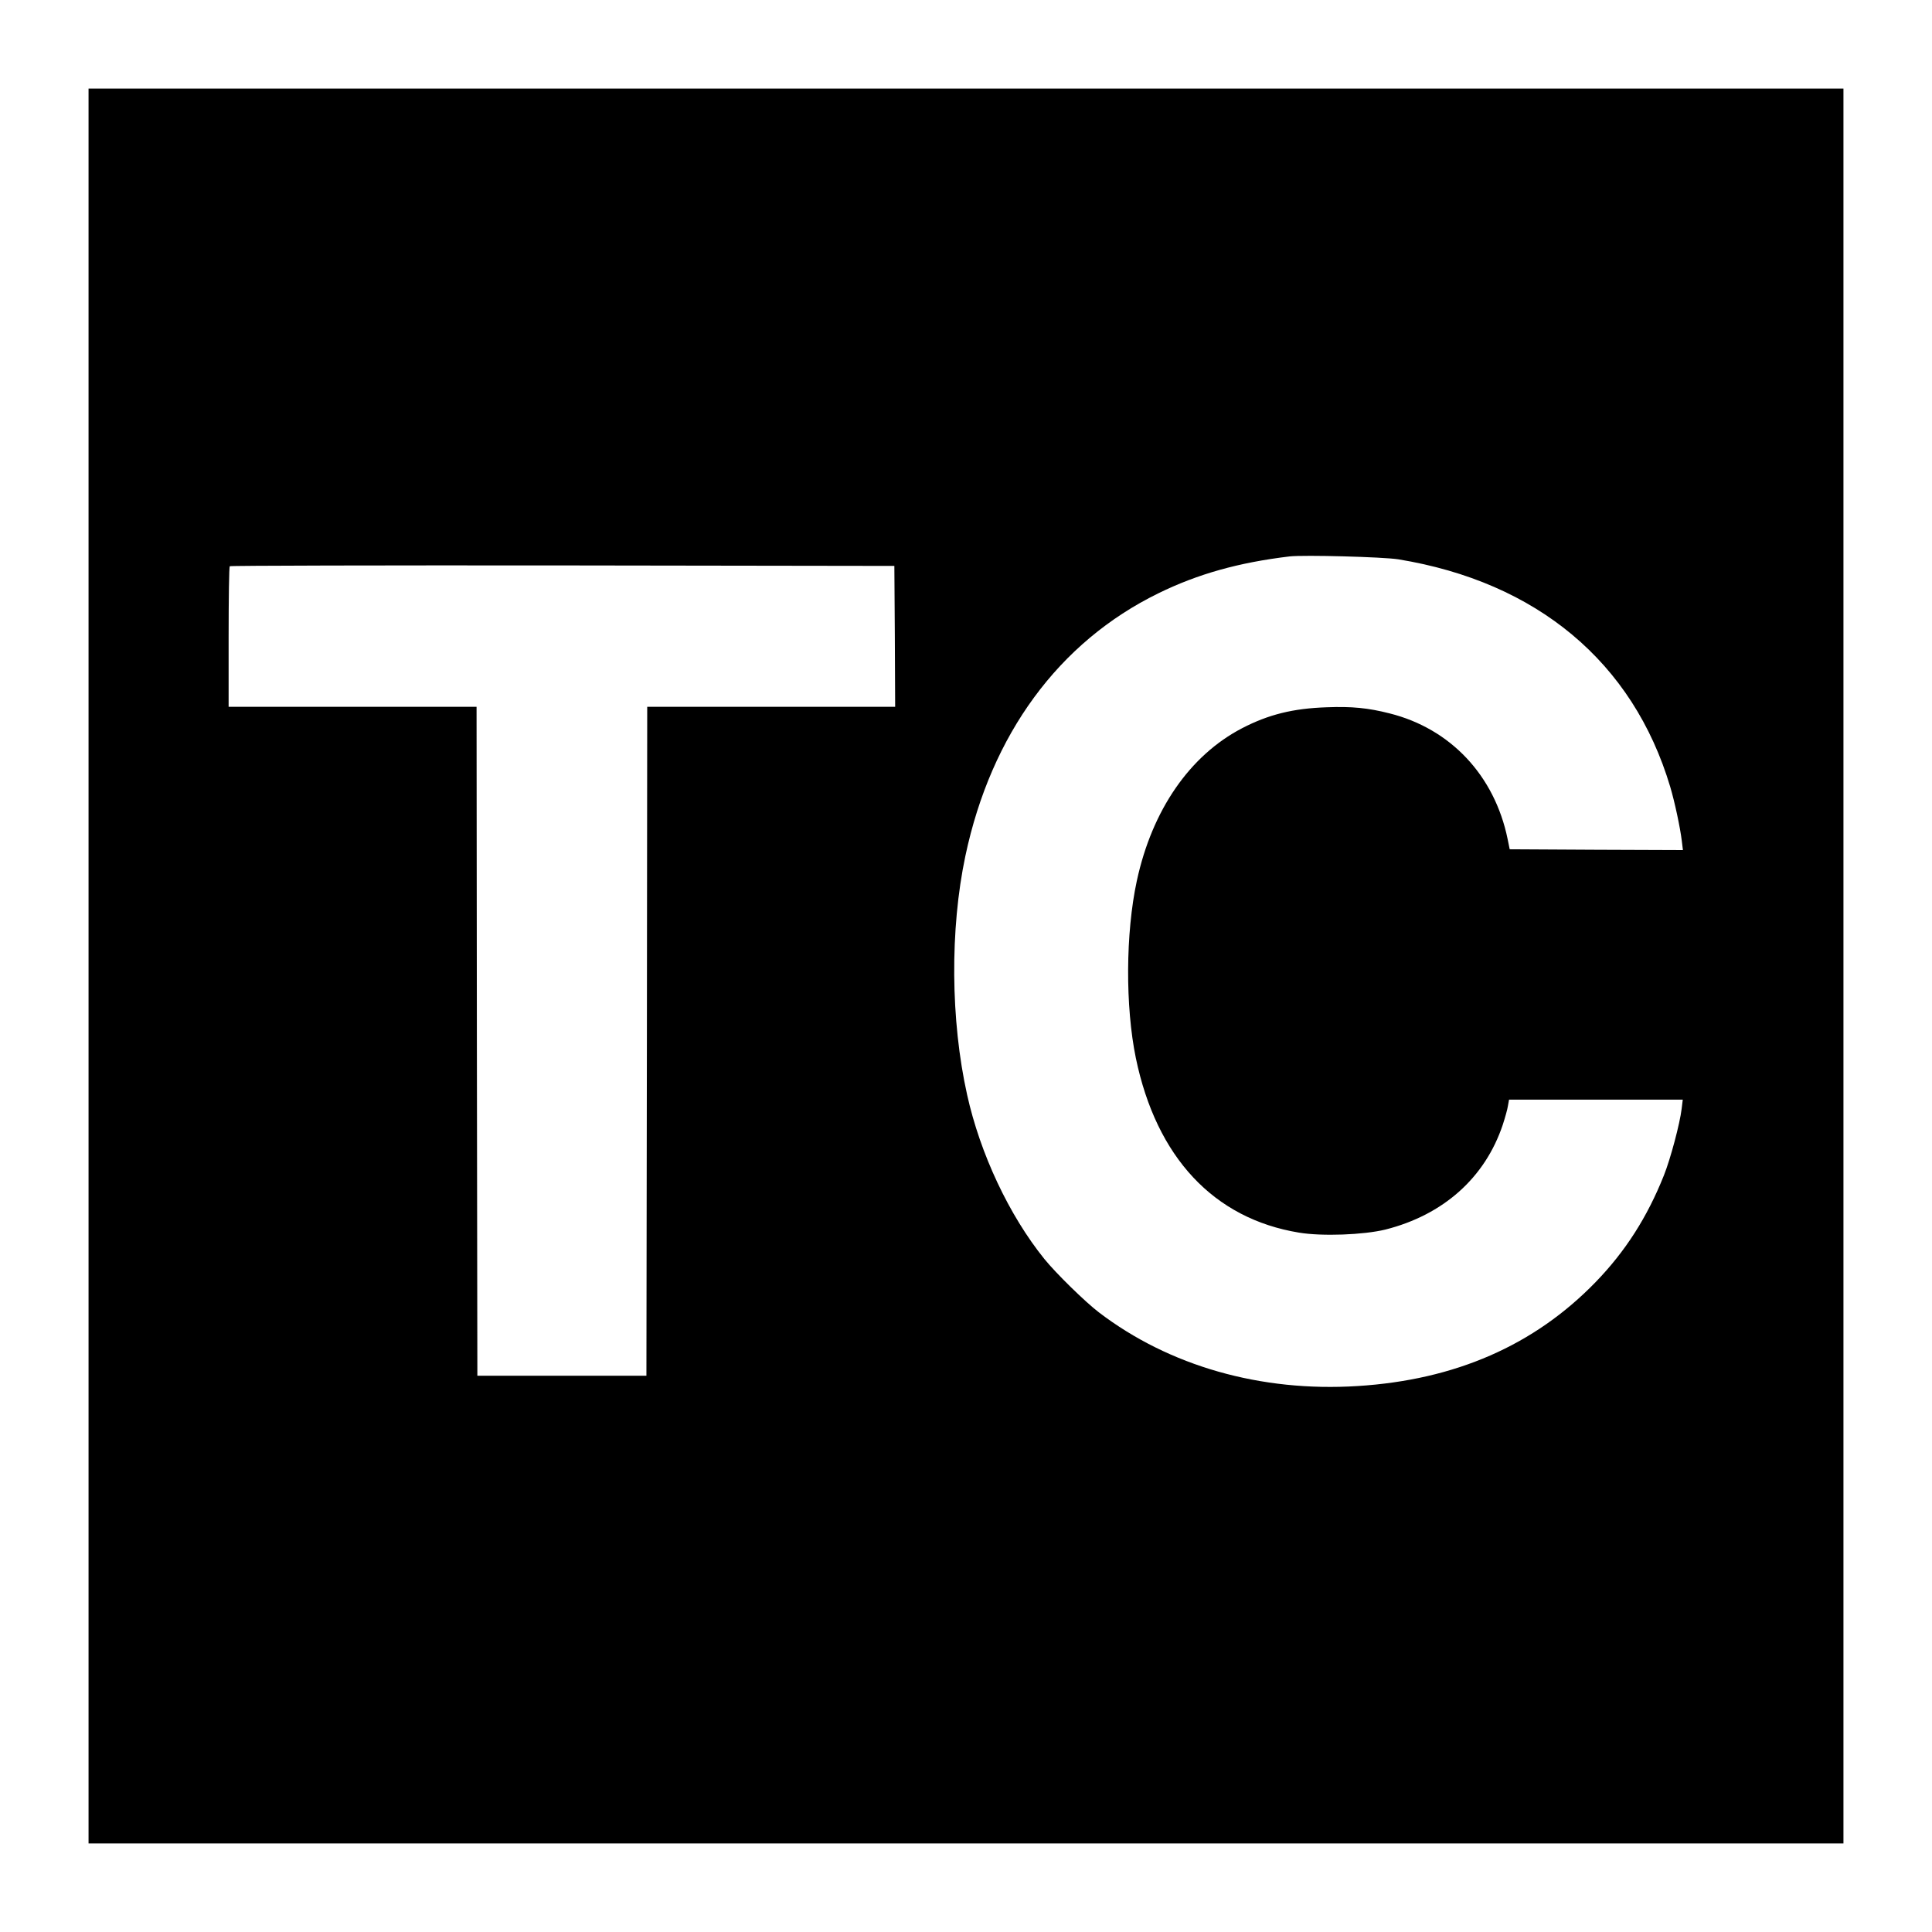
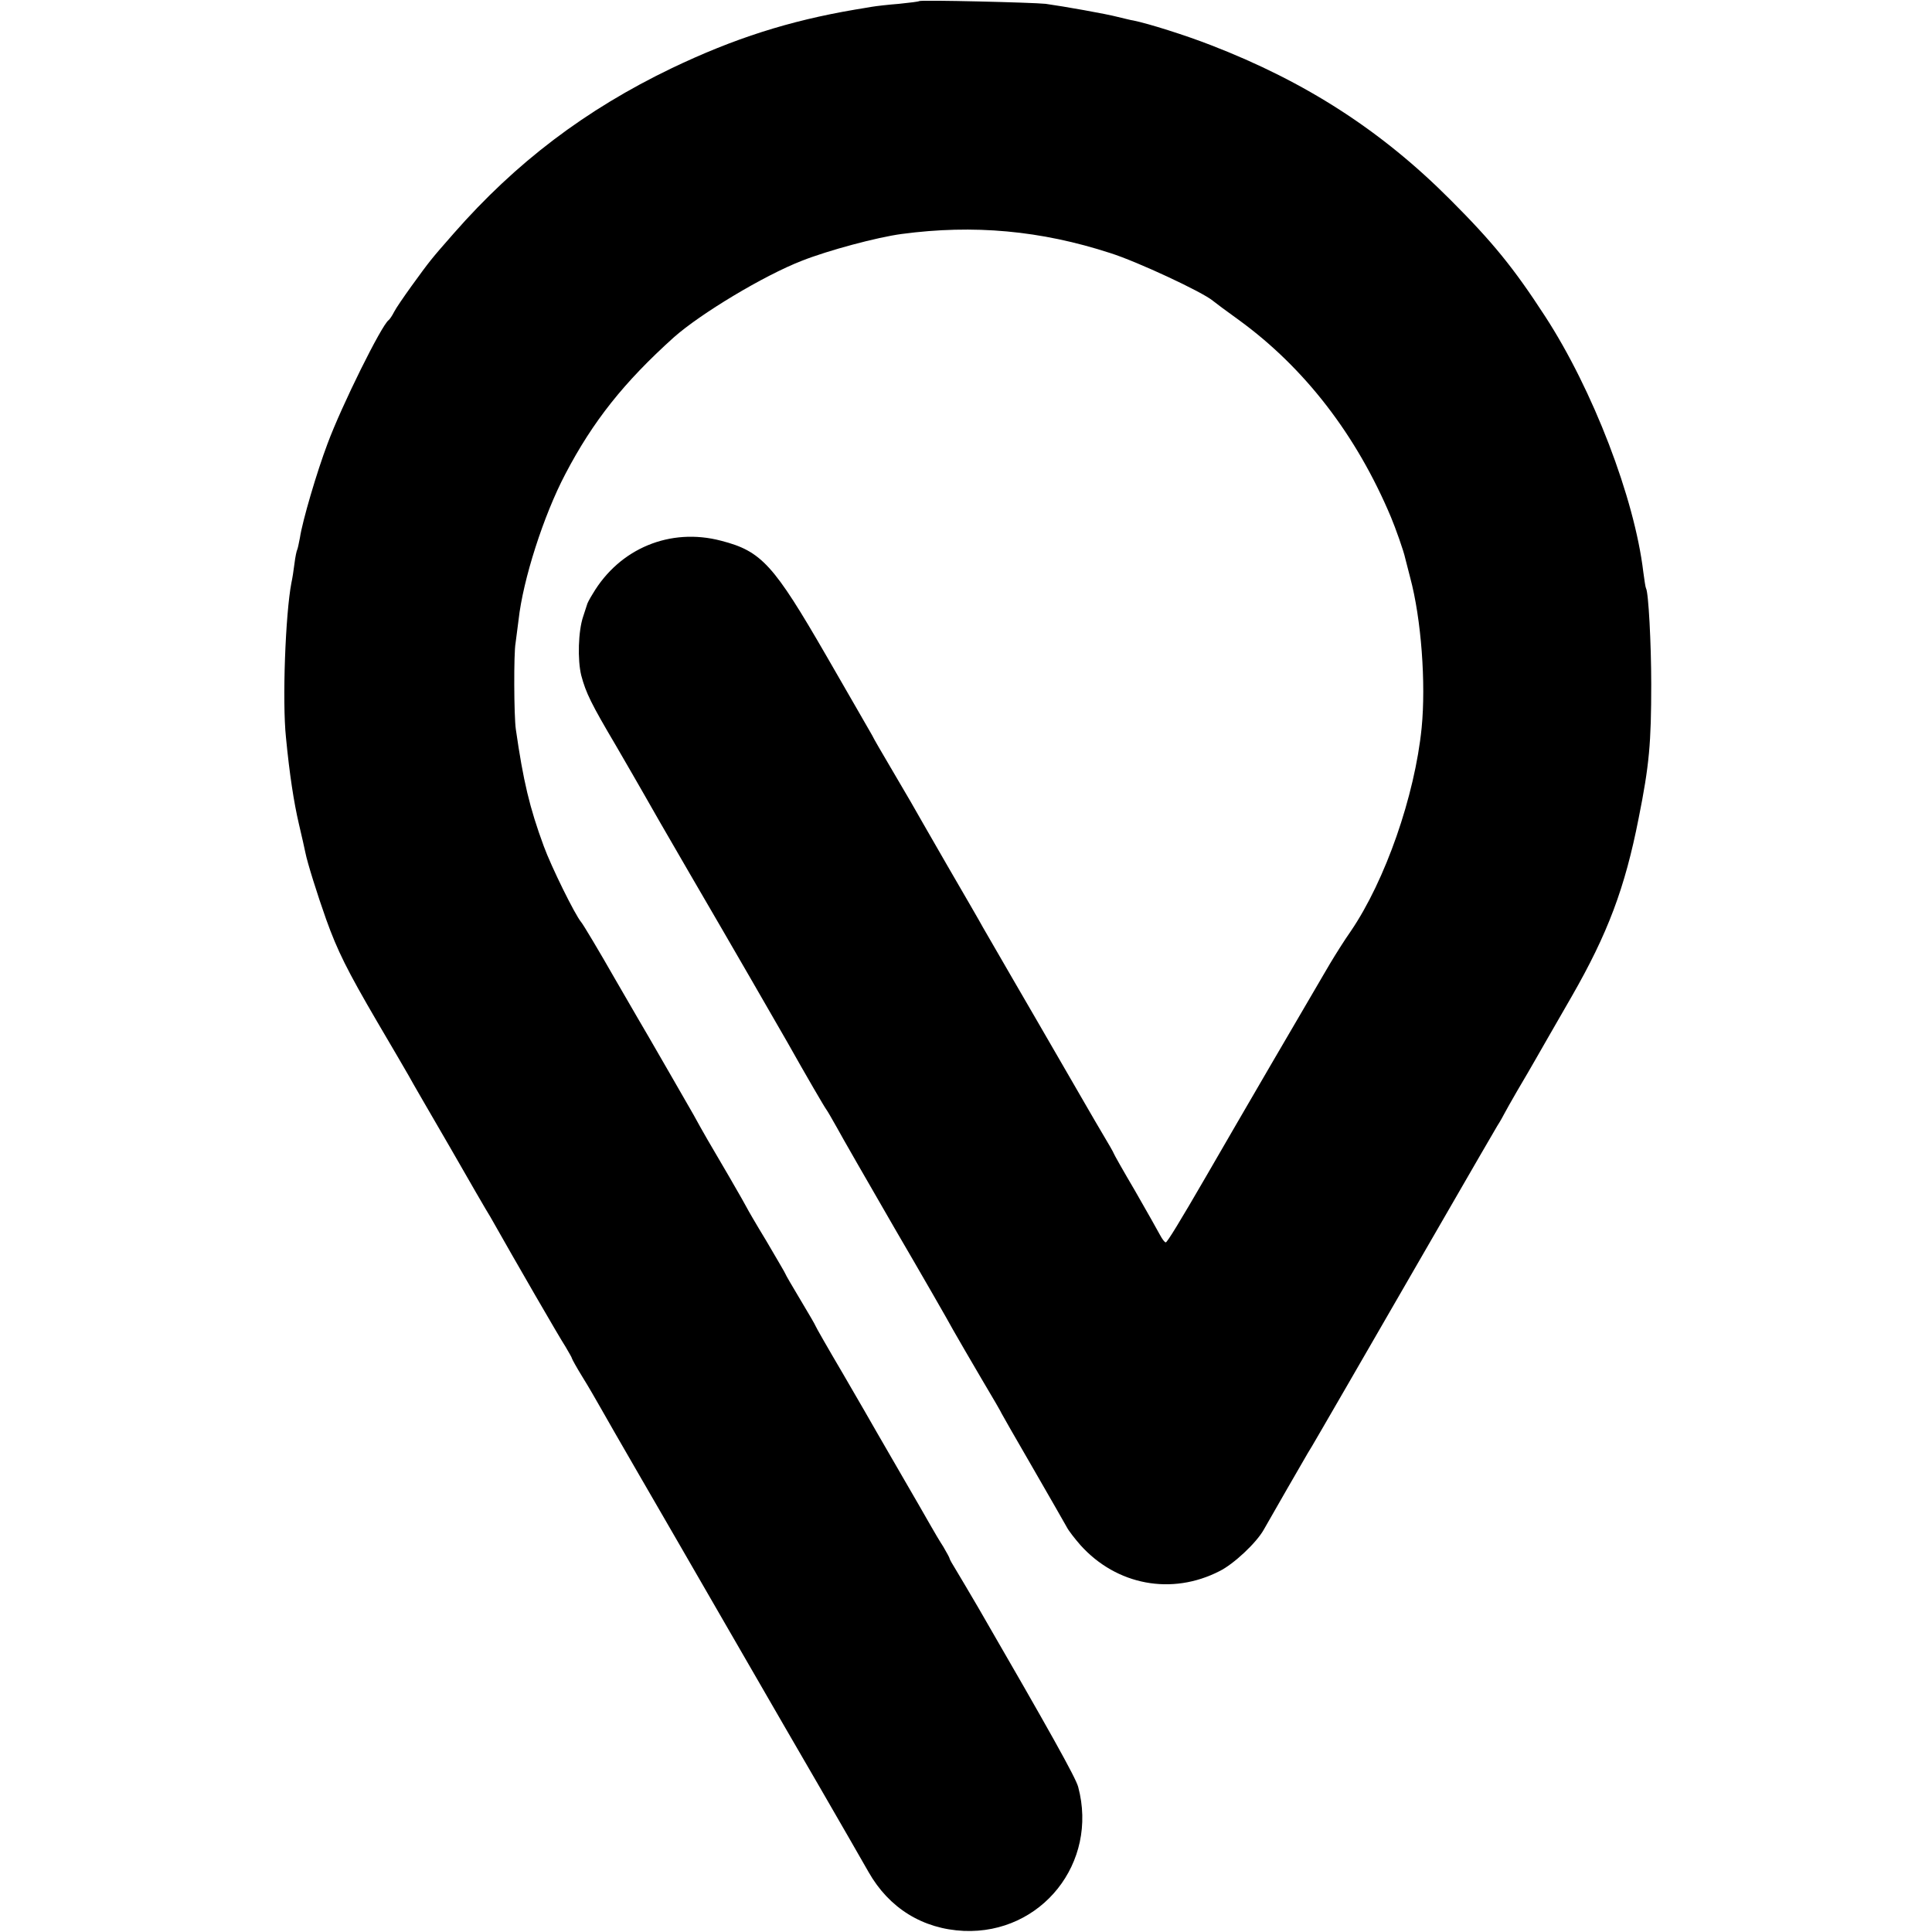
- <svg xmlns="http://www.w3.org/2000/svg" version="1.0" width="1200pt" height="1200pt" viewBox="0 0 1200 1200" preserveAspectRatio="xMidYMid meet">
-   <g transform="translate(0,1200) scale(0.1,-0.1)" fill="#000000" stroke="none">
-     <path d="M550 6000 l0 -5450 5450 0 5450 0 0 5450 0 5450 -5450 0 -5450 0 0 -5450z m8135 2526 c862 -141 1458 -639 1689 -1413 28 -94 62 -253 72 -336 l7 -57 -538 2 -538 3 -13 64 c-81 394 -354 685 -733 780 -133 34 -235 44 -390 38 -210 -7 -362 -45 -526 -130 -325 -169 -559 -508 -654 -948 -70 -324 -72 -781 -6 -1101 128 -617 484 -997 1013 -1084 144 -24 402 -14 537 19 360 91 619 322 729 651 14 43 29 96 32 117 l7 39 539 0 540 0 -7 -57 c-11 -92 -69 -310 -110 -413 -103 -259 -239 -472 -424 -663 -381 -393 -872 -608 -1479 -646 -600 -38 -1170 124 -1607 458 -84 64 -266 242 -338 331 -219 271 -399 654 -480 1020 -103 463 -107 1028 -11 1483 160 756 580 1329 1199 1632 245 120 498 191 815 229 90 10 579 -3 675 -18z m-3127 -478 l2 -438 -770 0 -770 0 -2 -2077 -3 -2078 -525 0 -525 0 -3 2078 -2 2077 -770 0 -770 0 0 433 c0 239 3 437 7 440 3 4 934 6 2067 5 l2061 -3 3 -437z" />
+ <svg xmlns="http://www.w3.org/2000/svg" version="1.0" width="706pt" height="706pt" viewBox="0 0 706 706" preserveAspectRatio="xMidYMid meet">
+   <g transform="translate(0,706) scale(0.1,-0.1)" fill="#000000" stroke="none">
+     <path d="M3359 7056 c-2 -2 -35 -6 -74 -10 -38 -3 -83 -8 -100 -11 -16 -3 -43 -7 -60 -10 -241 -41 -442 -105 -670 -214 -316 -152 -570 -345 -797 -604 -85 -97 -85 -97 -154 -192 -28 -39 -57 -81 -64 -95 -7 -14 -16 -27 -20 -30 -26 -19 -171 -311 -223 -451 -39 -103 -92 -283 -101 -344 -4 -21 -8 -40 -10 -44 -2 -3 -7 -26 -10 -51 -3 -25 -8 -56 -11 -69 -22 -114 -34 -433 -20 -566 13 -135 29 -238 47 -315 11 -47 22 -95 24 -106 7 -36 44 -154 76 -244 41 -114 76 -185 187 -375 52 -88 103 -176 114 -195 10 -19 78 -136 150 -260 71 -124 138 -240 149 -257 92 -163 252 -440 275 -475 12 -21 23 -39 23 -42 0 -2 17 -33 38 -67 22 -35 51 -86 67 -114 15 -27 76 -133 135 -235 59 -102 201 -347 315 -545 255 -442 222 -384 350 -605 106 -184 129 -223 179 -311 75 -132 198 -208 348 -215 284 -12 492 249 418 526 -9 34 -104 204 -365 655 -32 55 -69 117 -81 137 -13 21 -24 40 -24 43 0 3 -11 22 -23 43 -13 20 -35 57 -49 82 -14 25 -58 101 -98 170 -40 69 -83 143 -96 166 -12 22 -68 118 -123 213 -56 95 -101 174 -101 176 0 2 -25 45 -55 95 -30 50 -55 93 -55 95 0 2 -32 56 -70 121 -39 64 -70 118 -70 119 0 1 -30 54 -66 116 -73 124 -95 162 -130 226 -30 52 -151 263 -163 283 -5 8 -60 103 -122 210 -61 107 -118 202 -125 210 -23 27 -110 204 -137 278 -52 141 -75 239 -102 427 -7 47 -8 279 -1 315 2 14 7 52 11 85 16 146 91 381 171 533 101 193 214 335 396 499 98 87 329 226 468 280 96 38 275 86 365 98 263 35 508 13 763 -70 98 -31 336 -142 374 -174 7 -6 50 -38 96 -71 240 -175 429 -420 555 -720 16 -38 47 -125 52 -150 2 -8 10 -40 18 -70 41 -152 58 -388 42 -550 -25 -249 -133 -558 -259 -743 -24 -34 -57 -87 -75 -117 -18 -30 -36 -62 -41 -70 -17 -28 -302 -517 -411 -706 -99 -171 -144 -244 -149 -244 -4 0 -13 12 -21 27 -8 15 -49 88 -91 161 -43 73 -78 135 -78 137 0 2 -20 37 -44 77 -24 40 -87 150 -141 243 -54 94 -138 238 -186 321 -48 83 -96 166 -107 185 -10 19 -70 122 -132 229 -62 107 -121 211 -132 230 -11 19 -45 77 -75 128 -30 51 -60 102 -66 115 -7 12 -82 143 -167 290 -193 334 -237 383 -385 421 -186 49 -371 -28 -469 -194 -12 -19 -21 -37 -21 -40 -1 -3 -7 -22 -14 -43 -18 -53 -21 -158 -7 -215 17 -64 36 -103 127 -257 41 -71 87 -150 101 -175 14 -25 90 -158 170 -295 154 -264 313 -540 356 -615 68 -121 135 -236 142 -245 4 -5 21 -35 38 -65 16 -30 112 -197 212 -370 101 -173 197 -340 213 -370 17 -30 64 -111 104 -179 40 -67 73 -124 73 -126 0 -1 51 -90 113 -197 61 -106 118 -205 125 -218 7 -14 30 -43 50 -66 132 -147 334 -185 509 -95 52 26 134 103 161 151 23 41 148 258 161 280 6 8 72 123 148 254 171 296 162 281 298 516 175 303 227 393 246 425 11 17 22 37 26 45 4 8 26 47 48 85 23 39 53 90 67 115 14 25 73 127 131 228 132 230 195 397 245 652 39 194 46 276 46 490 0 147 -10 336 -19 350 -2 3 -6 30 -10 60 -32 269 -184 666 -360 936 -113 174 -190 269 -345 424 -251 252 -528 431 -875 565 -95 37 -229 79 -283 90 -9 1 -35 8 -57 13 -41 11 -199 39 -264 48 -46 5 -457 15 -462 10z" />
  </g>
</svg>
